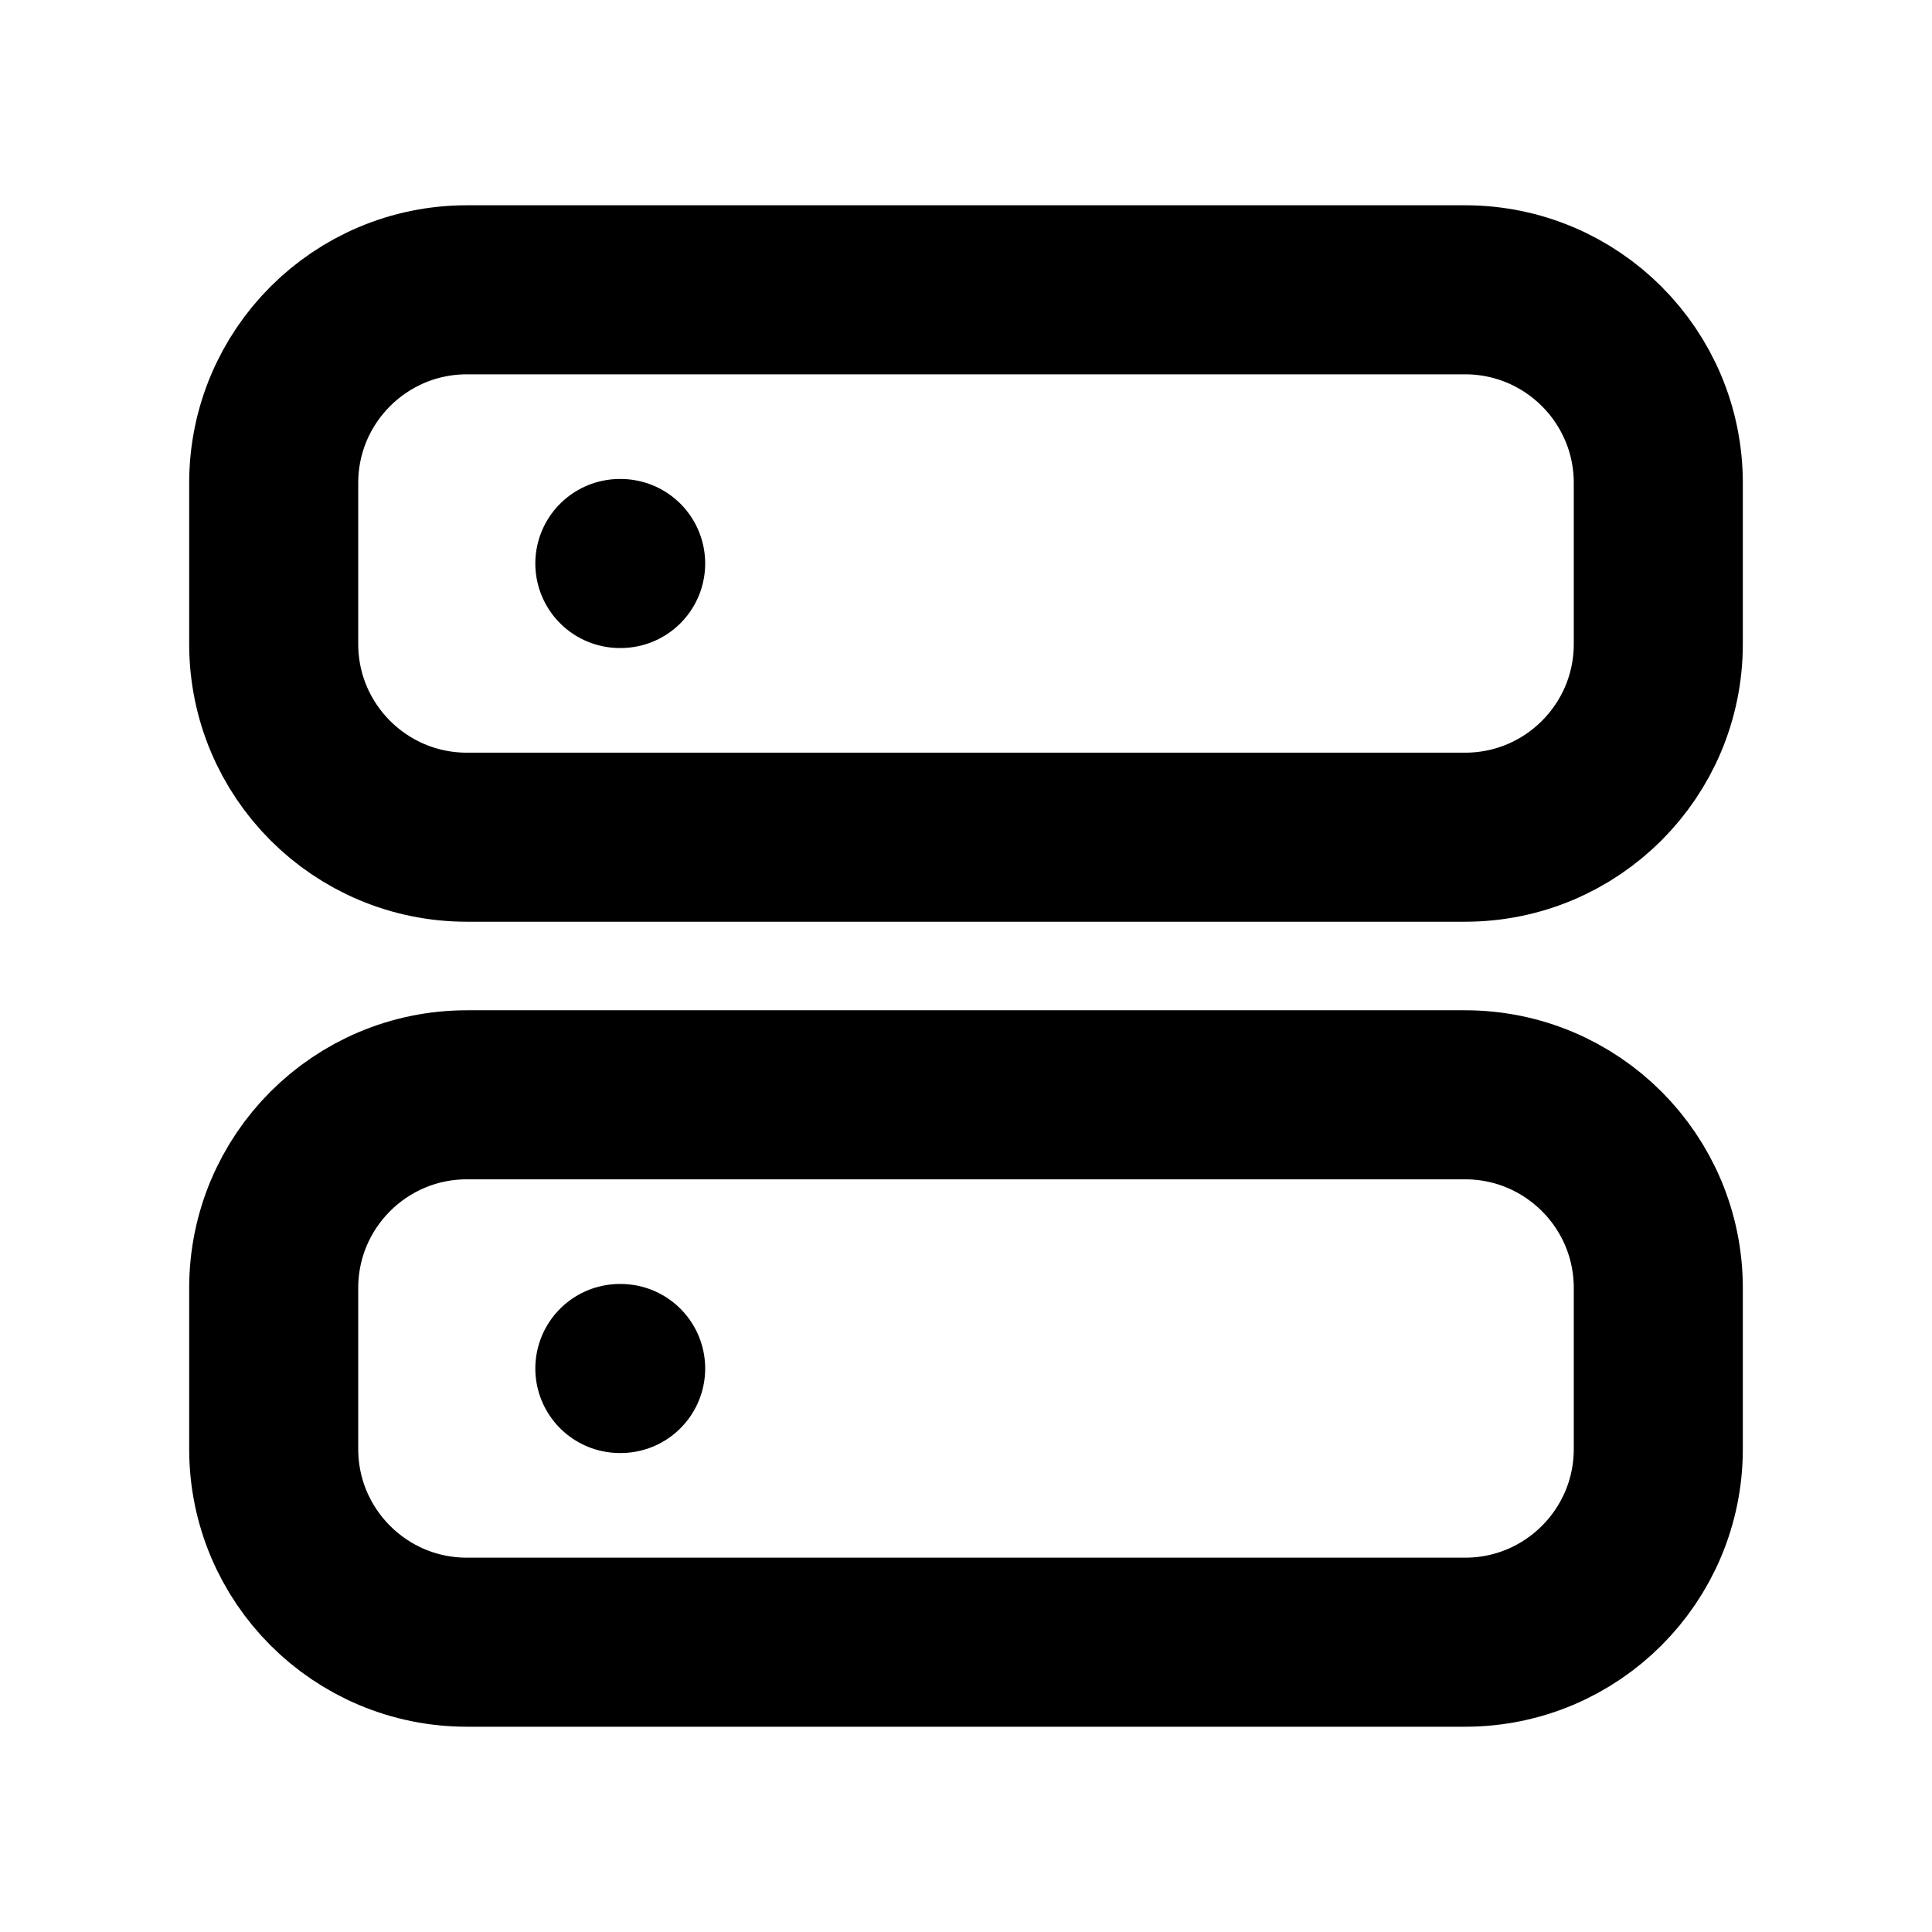
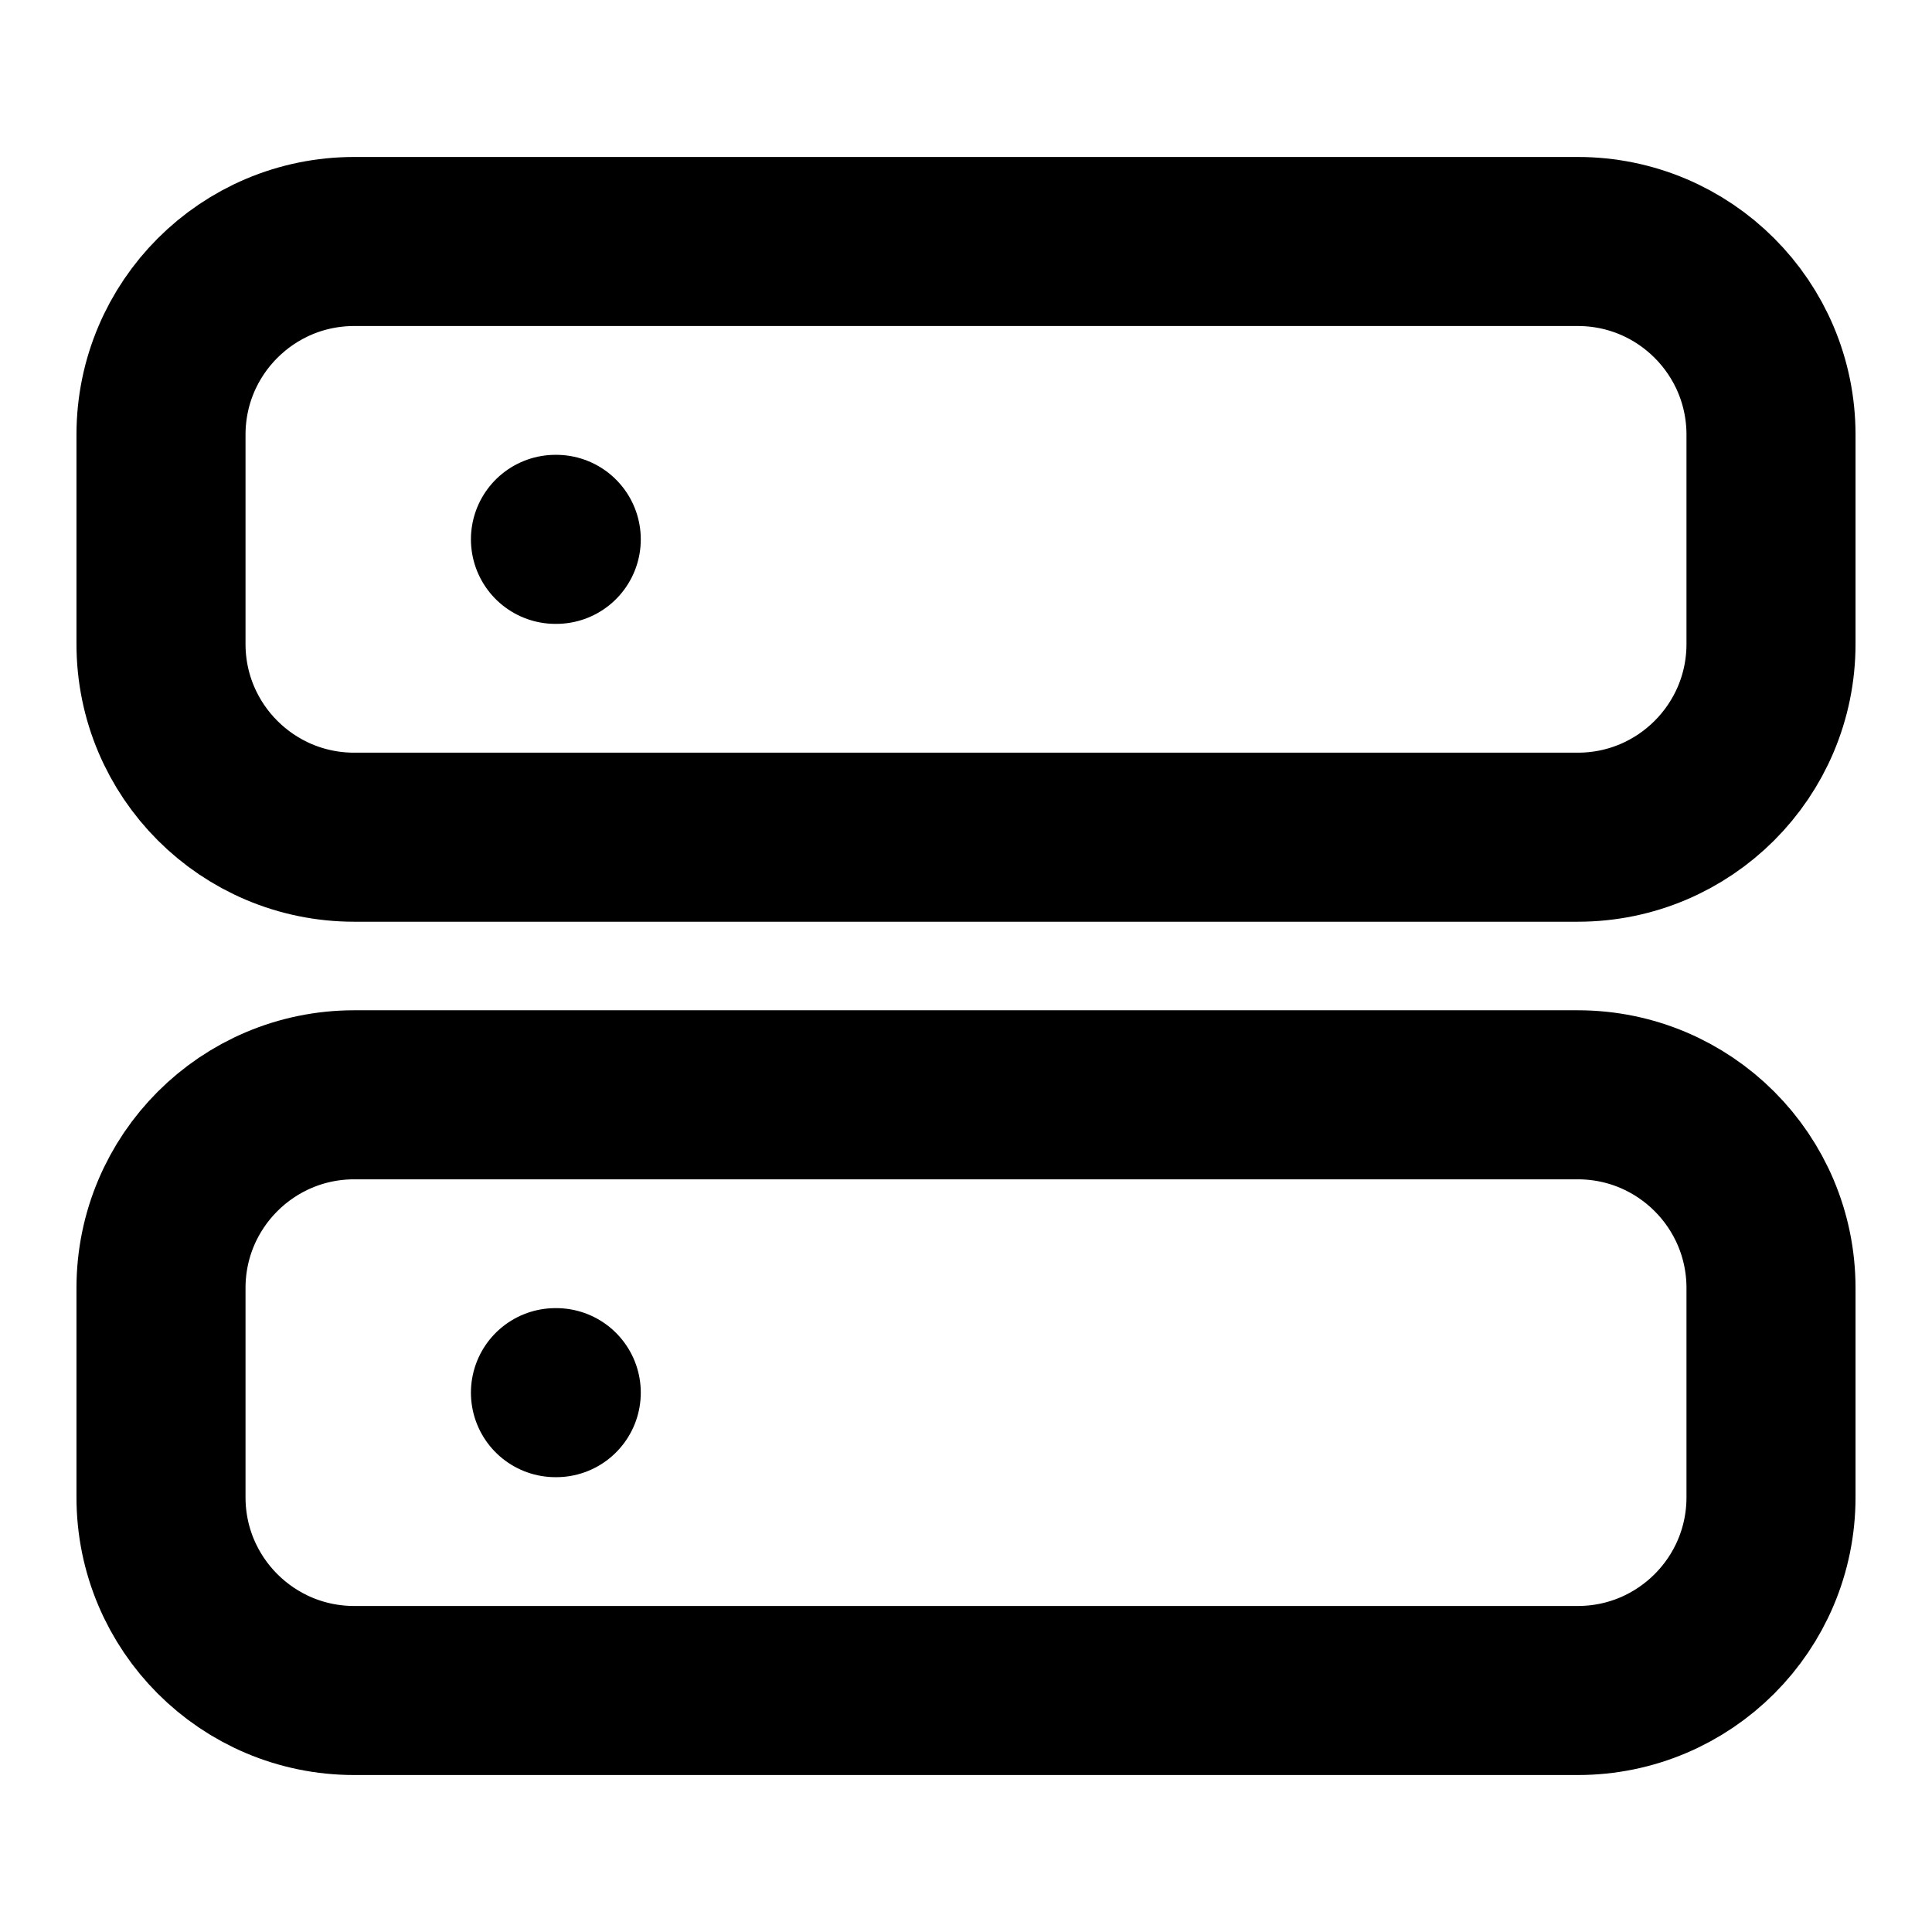
<svg xmlns="http://www.w3.org/2000/svg" width="24" height="24" viewBox="0 0 24 24" fill="none" stroke="currentColor" stroke-width="2.1" stroke-linecap="round" stroke-linejoin="round">
-   <path d="M5.8 3.6h12.4a2.4 2.4 0 0 1 2.4 2.4v2a2.4 2.4 0 0 1-2.4 2.4H5.8a2.4 2.4 0 0 1-2.4-2.4V6a2.4 2.4 0 0 1 2.4-2.4Z" />
-   <path d="M5.8 13.6h12.4a2.4 2.4 0 0 1 2.4 2.4v2a2.4 2.4 0 0 1-2.4 2.4H5.8a2.4 2.4 0 0 1-2.4-2.4v-2a2.4 2.4 0 0 1 2.4-2.4Z" />
-   <path d="M7.7 7h.01" />
-   <path d="M7.7 17h.01" />
+   <rect x="2" y="3" width="20" height="7.4" rx="2.4" />
+   <rect x="2" y="13.6" width="20" height="7.4" rx="2.4" />
+   <path d="M6.9 6.7h.01" />
+   <path d="M6.9 17.3h.01" />
</svg>
